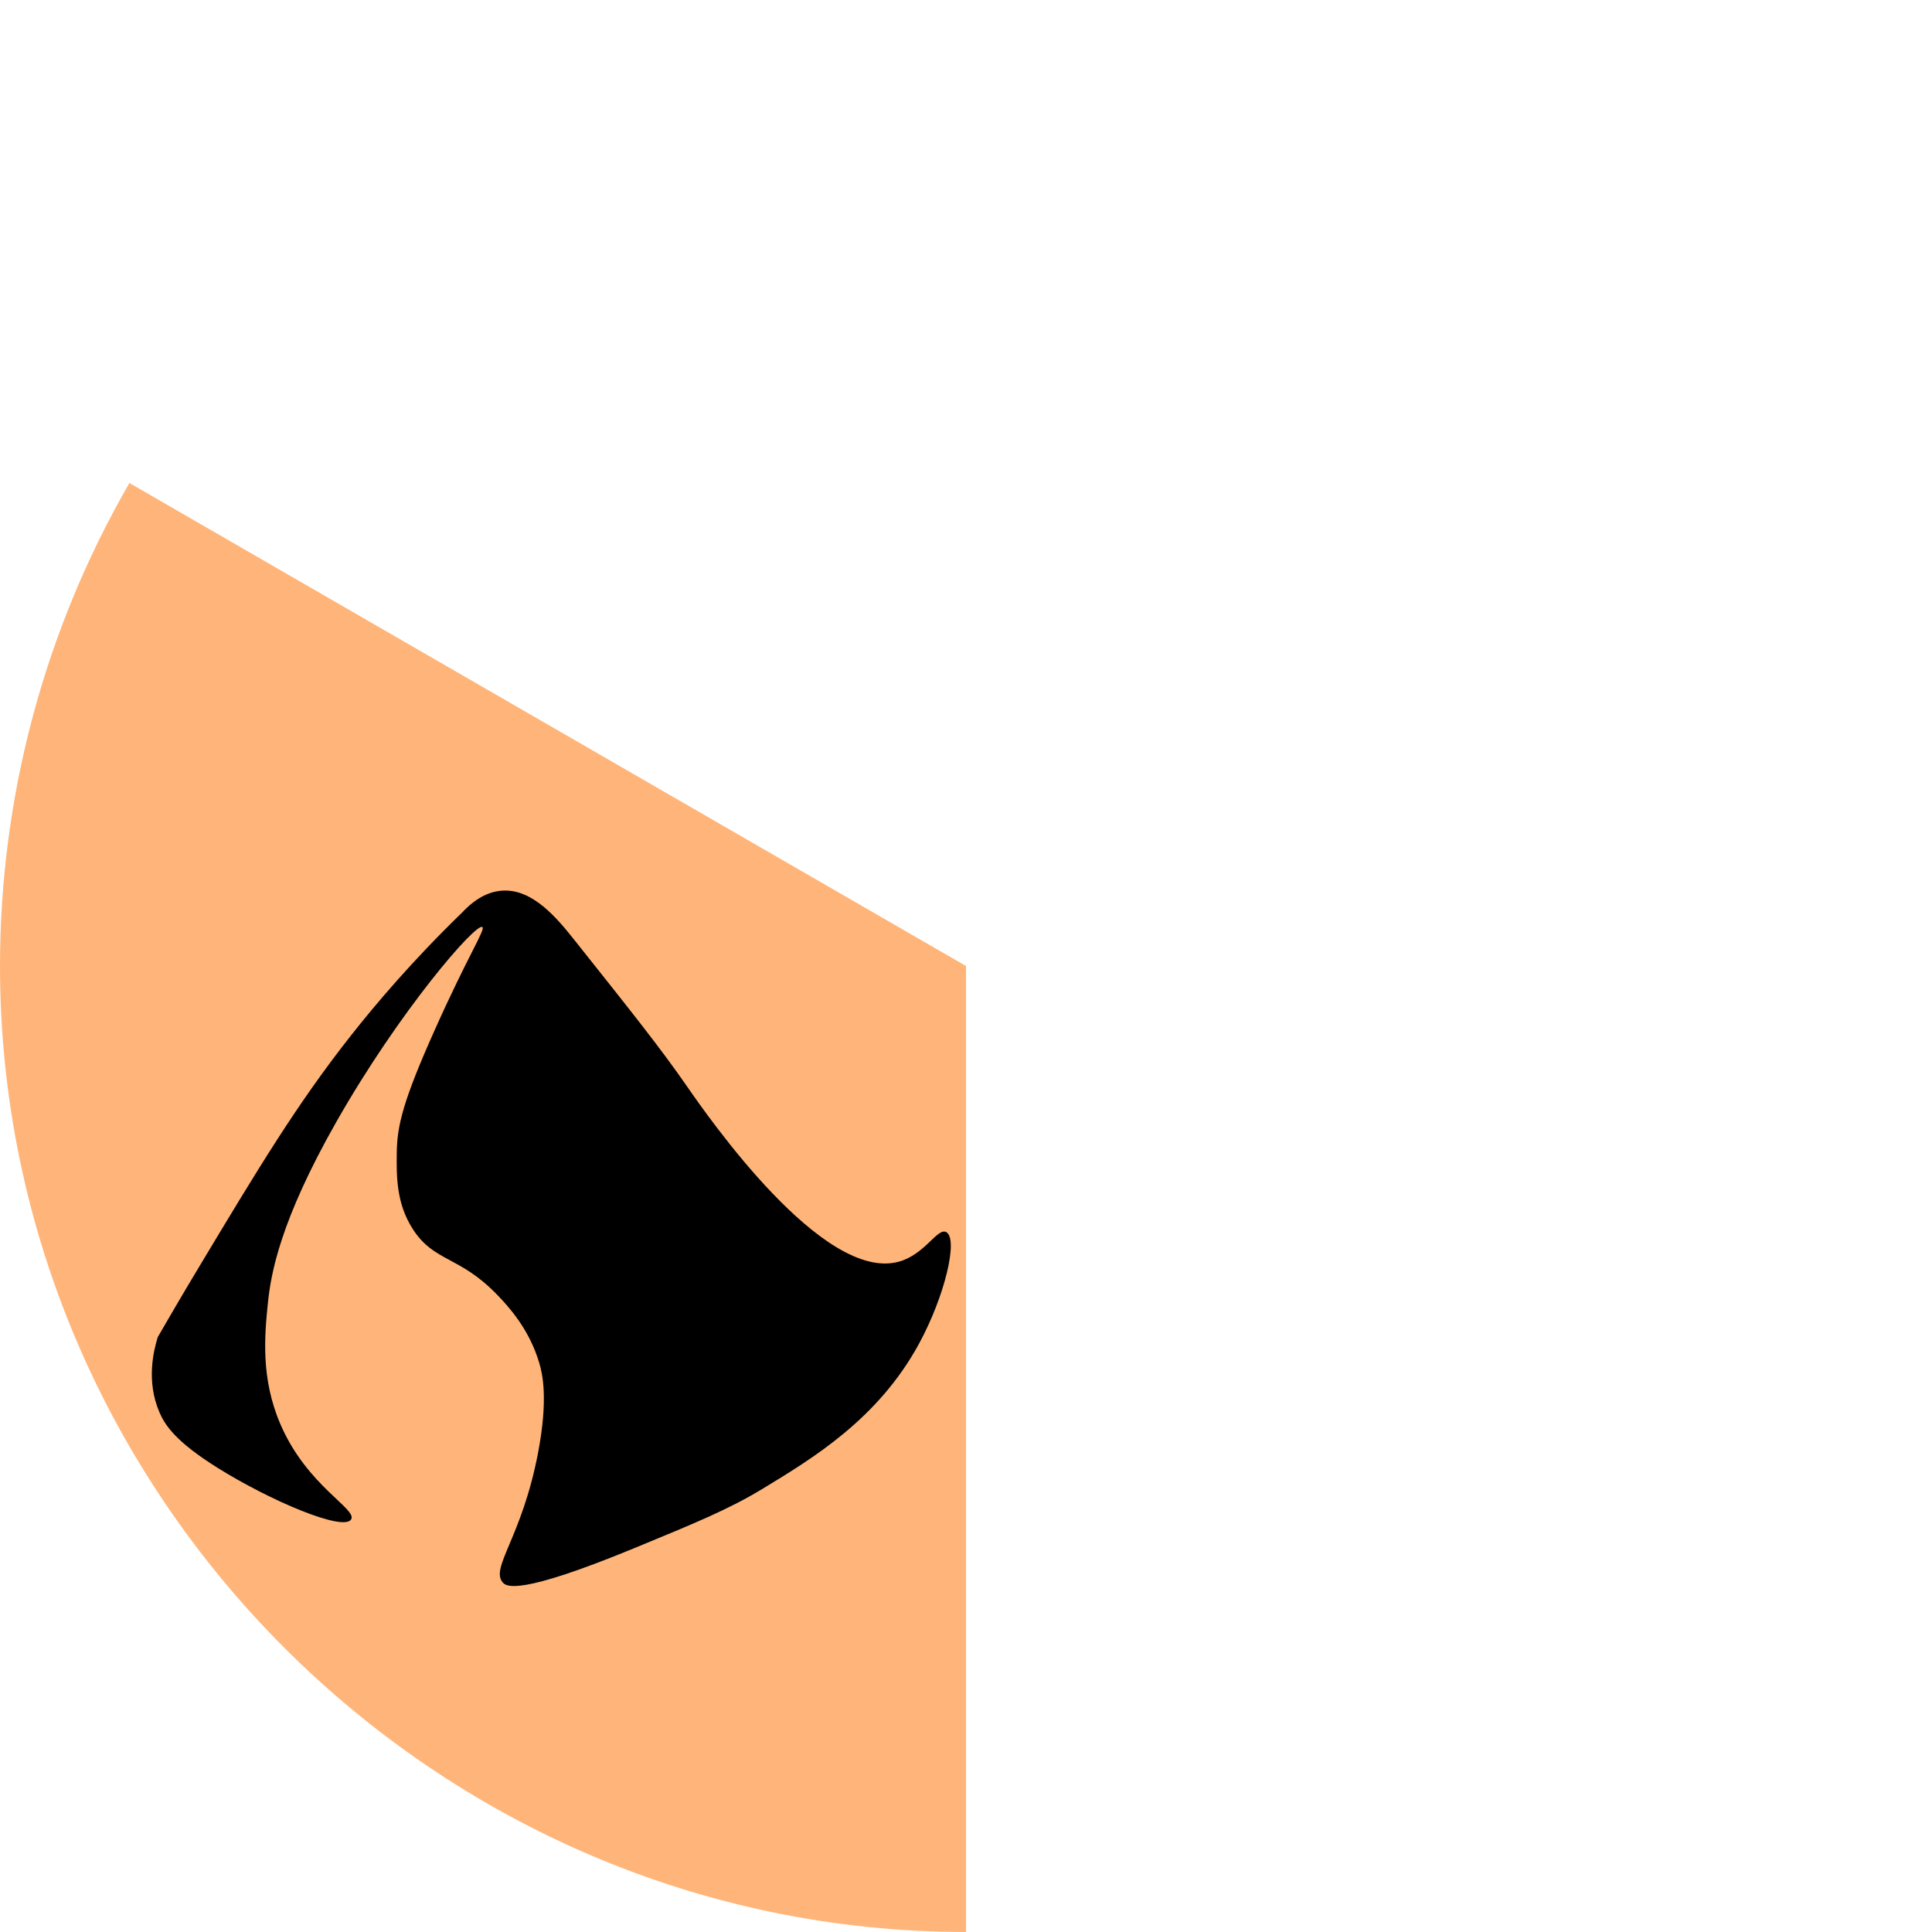
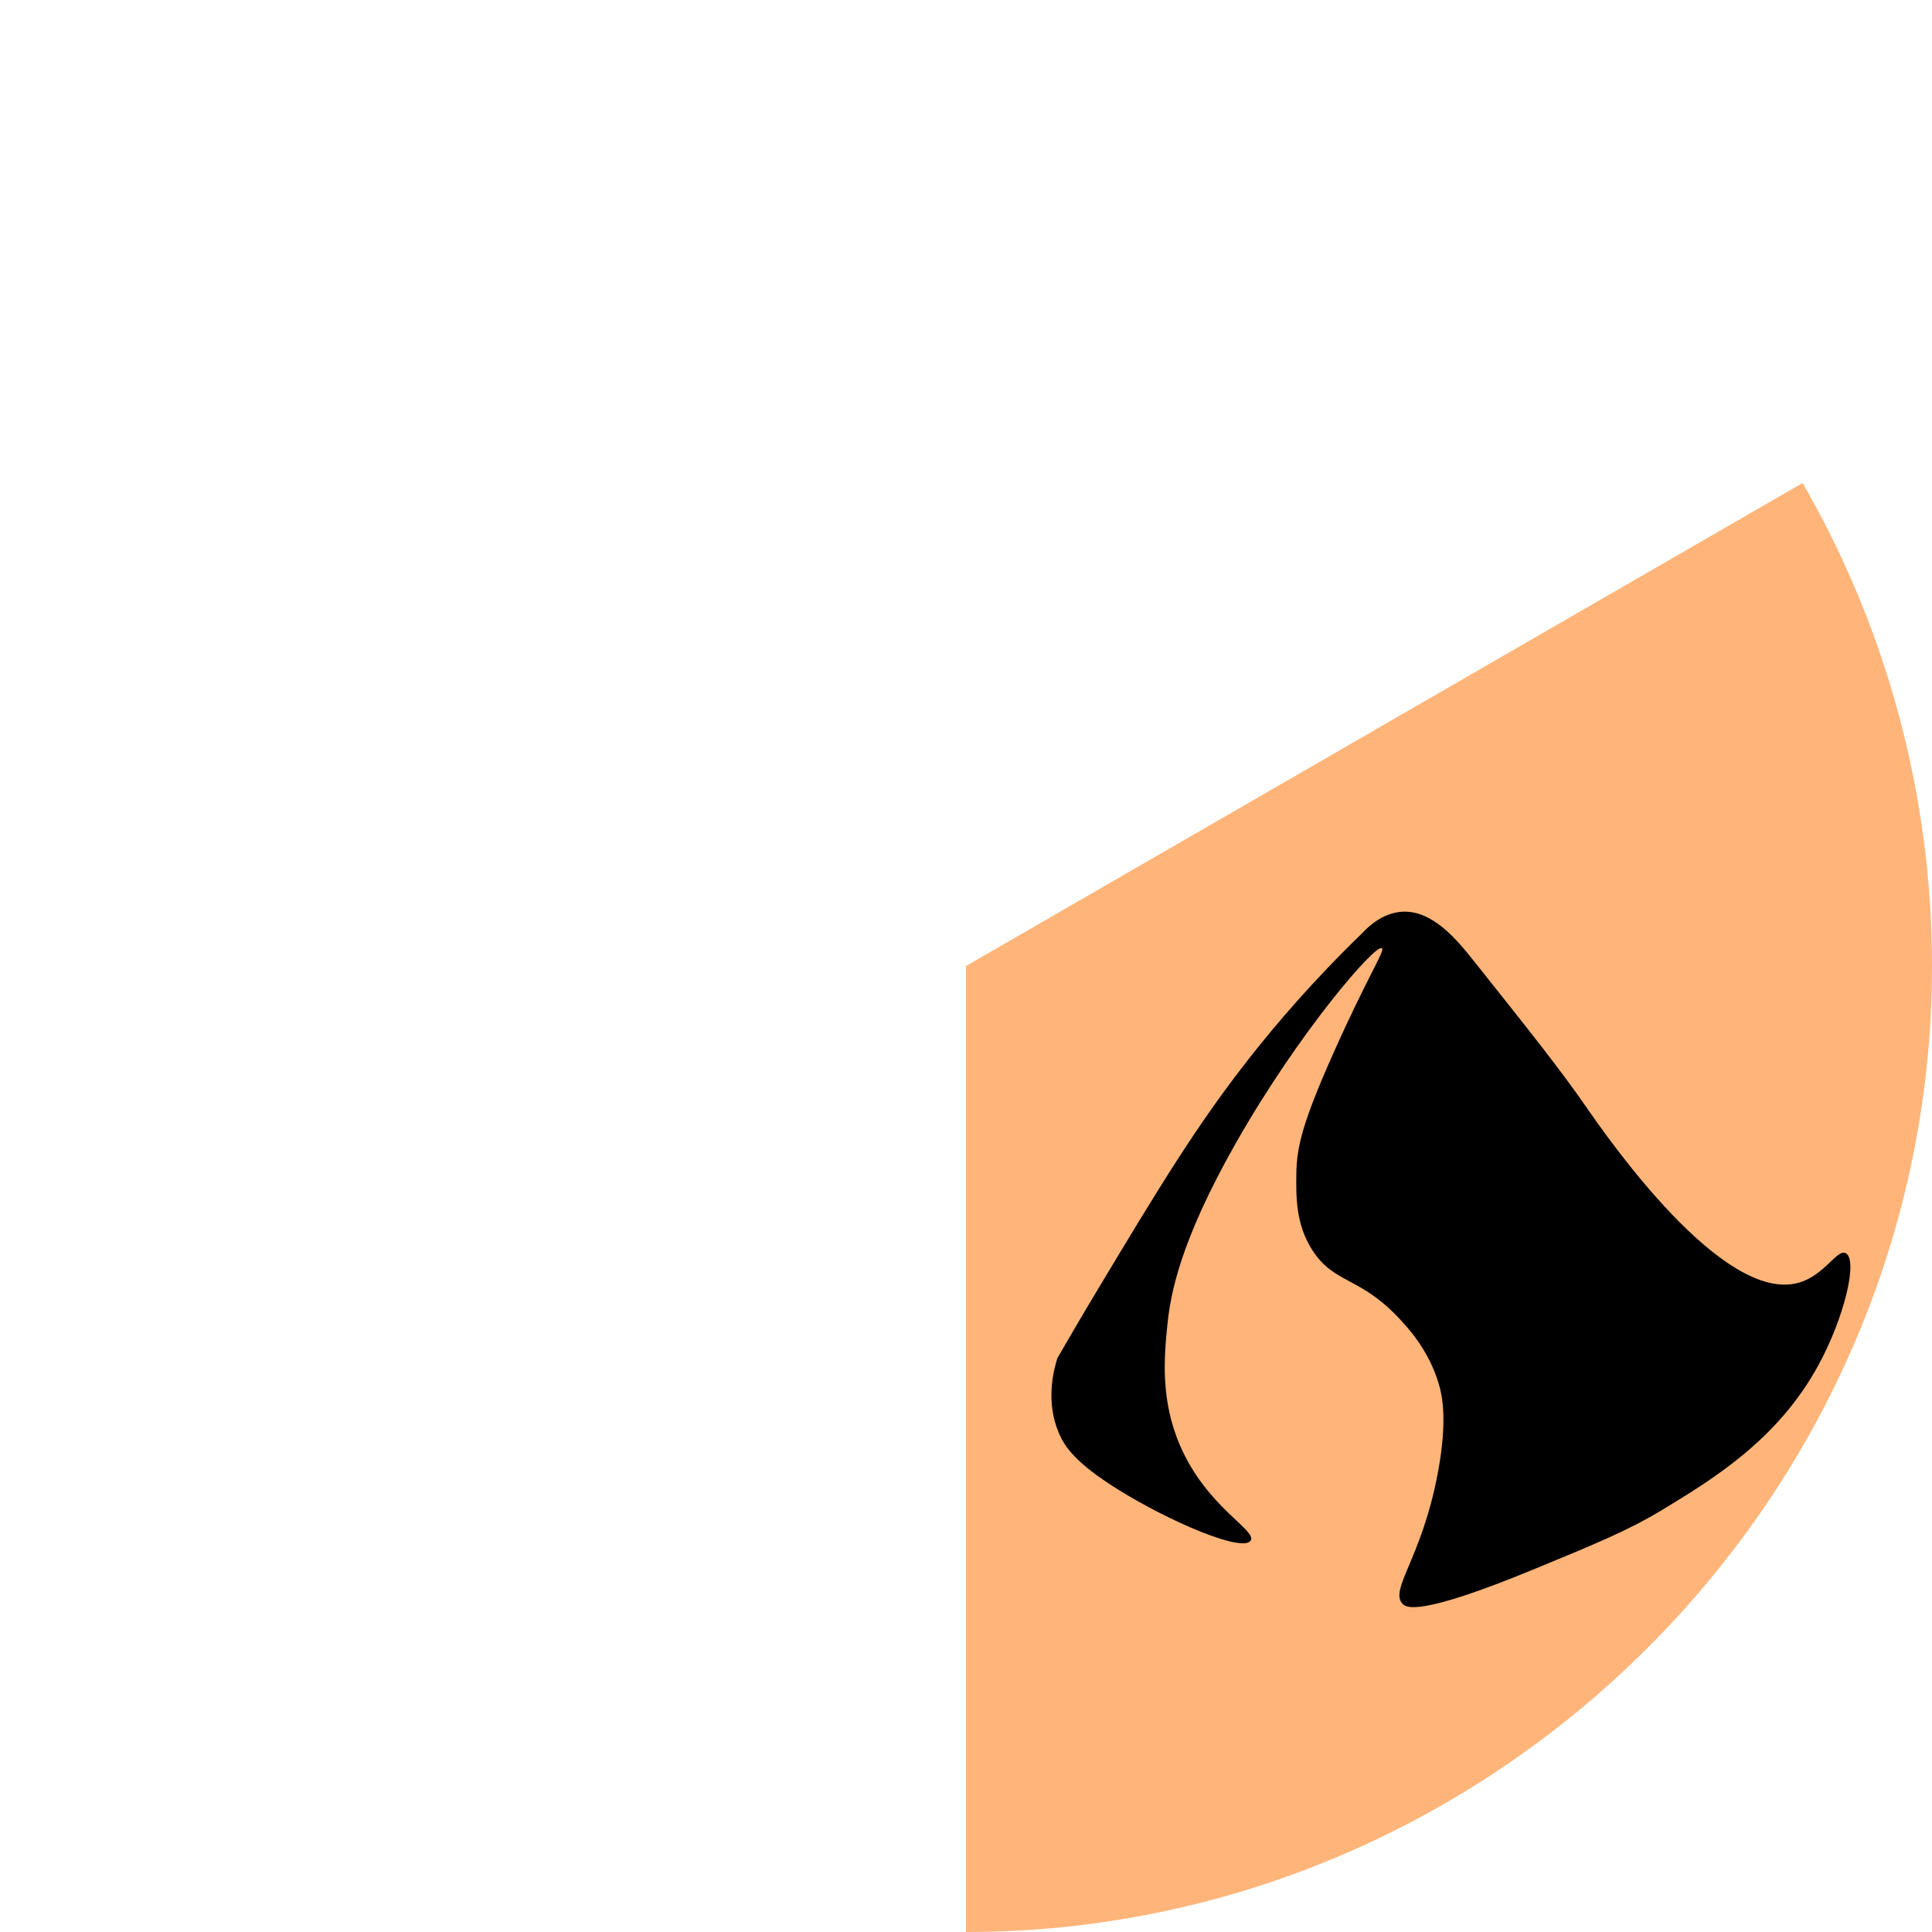
<svg xmlns="http://www.w3.org/2000/svg" id="Layer_1" version="1.1" viewBox="0 0 600 600">
-   <path d="M300,300v300C135.42,600,0,464.58,0,300c0-52.66,13.86-104.4,40.19-150l259.81,150Z" fill="#ffb579" />
-   <path d="M155.87,276.6c9.57-.69,17.19,8.63,22.67,15.52,17.76,22.32,26.64,33.48,34.68,45.07,6.8,9.8,42.4,61.11,65.91,54.64,8.19-2.25,12.04-10.73,14.77-9.17,3.76,2.15-.49,19.92-8.49,34.64-12.65,23.28-32.84,35.51-48.57,45.05-10.44,6.33-20.32,10.39-40.09,18.54-35.62,14.67-39.49,11.86-40.61,10.57-3.96-4.58,5.89-13.84,10.93-40.12,3.25-16.94,1.39-24.74.4-28.06-3.15-10.68-9.74-17.7-12.95-21.05-11.81-12.31-19.66-10.2-26.31-20.51-5.18-8.03-5.08-16.54-4.99-23.75.1-8.36,1.95-16.04,11.58-37.63,10.59-23.74,16.04-31.72,15-32.44-2.01-1.39-25.74,26-45.36,60.53-17.49,30.78-20.31,47.17-21.24,56.2-1.04,10.18-2.25,23.44,3.9,37.71,8.29,19.21,23.91,26.29,21.95,29.52-2.35,3.87-25.16-5.81-41.38-15.95-13.11-8.19-16.42-13.27-18.17-17.34-4.14-9.64-1.81-19.16-.49-23.35,2.96-5.14,7.45-12.86,13.05-22.17,18.25-30.36,30.18-50.23,47-71.55,7.63-9.68,19.02-23.15,34.51-38.16,2.61-2.8,6.83-6.35,12.31-6.74h0Z" />
+   <path d="M300,300l259.81-150c26.33,45.6,40.19,97.34,40.19,150,0,164.58-135.42,300-300,300v-300Z" fill="#ffb579" />
+   <path d="M435.24,283.16c9.57-.69,17.19,8.63,22.67,15.52,17.76,22.32,26.64,33.48,34.68,45.07,6.8,9.8,42.4,61.11,65.91,54.64,8.19-2.25,12.04-10.73,14.77-9.17,3.76,2.15-.49,19.92-8.49,34.64-12.65,23.28-32.84,35.51-48.57,45.05-10.44,6.33-20.32,10.39-40.09,18.54-35.62,14.67-39.49,11.86-40.61,10.57-3.96-4.58,5.89-13.84,10.93-40.12,3.25-16.94,1.39-24.74.4-28.06-3.15-10.68-9.74-17.7-12.95-21.05-11.81-12.31-19.66-10.2-26.31-20.51-5.18-8.03-5.08-16.54-4.99-23.75.1-8.36,1.95-16.04,11.58-37.63,10.59-23.74,16.04-31.72,15-32.44-2.01-1.39-25.74,26-45.36,60.53-17.49,30.78-20.31,47.17-21.24,56.2-1.04,10.18-2.25,23.44,3.9,37.71,8.29,19.21,23.91,26.29,21.95,29.52-2.35,3.87-25.16-5.81-41.38-15.95-13.11-8.19-16.42-13.27-18.17-17.34-4.14-9.64-1.81-19.16-.49-23.35,2.96-5.14,7.45-12.86,13.05-22.17,18.25-30.36,30.18-50.23,47-71.55,7.63-9.68,19.02-23.15,34.51-38.16,2.61-2.8,6.83-6.35,12.31-6.74h-.01Z" />
</svg>
